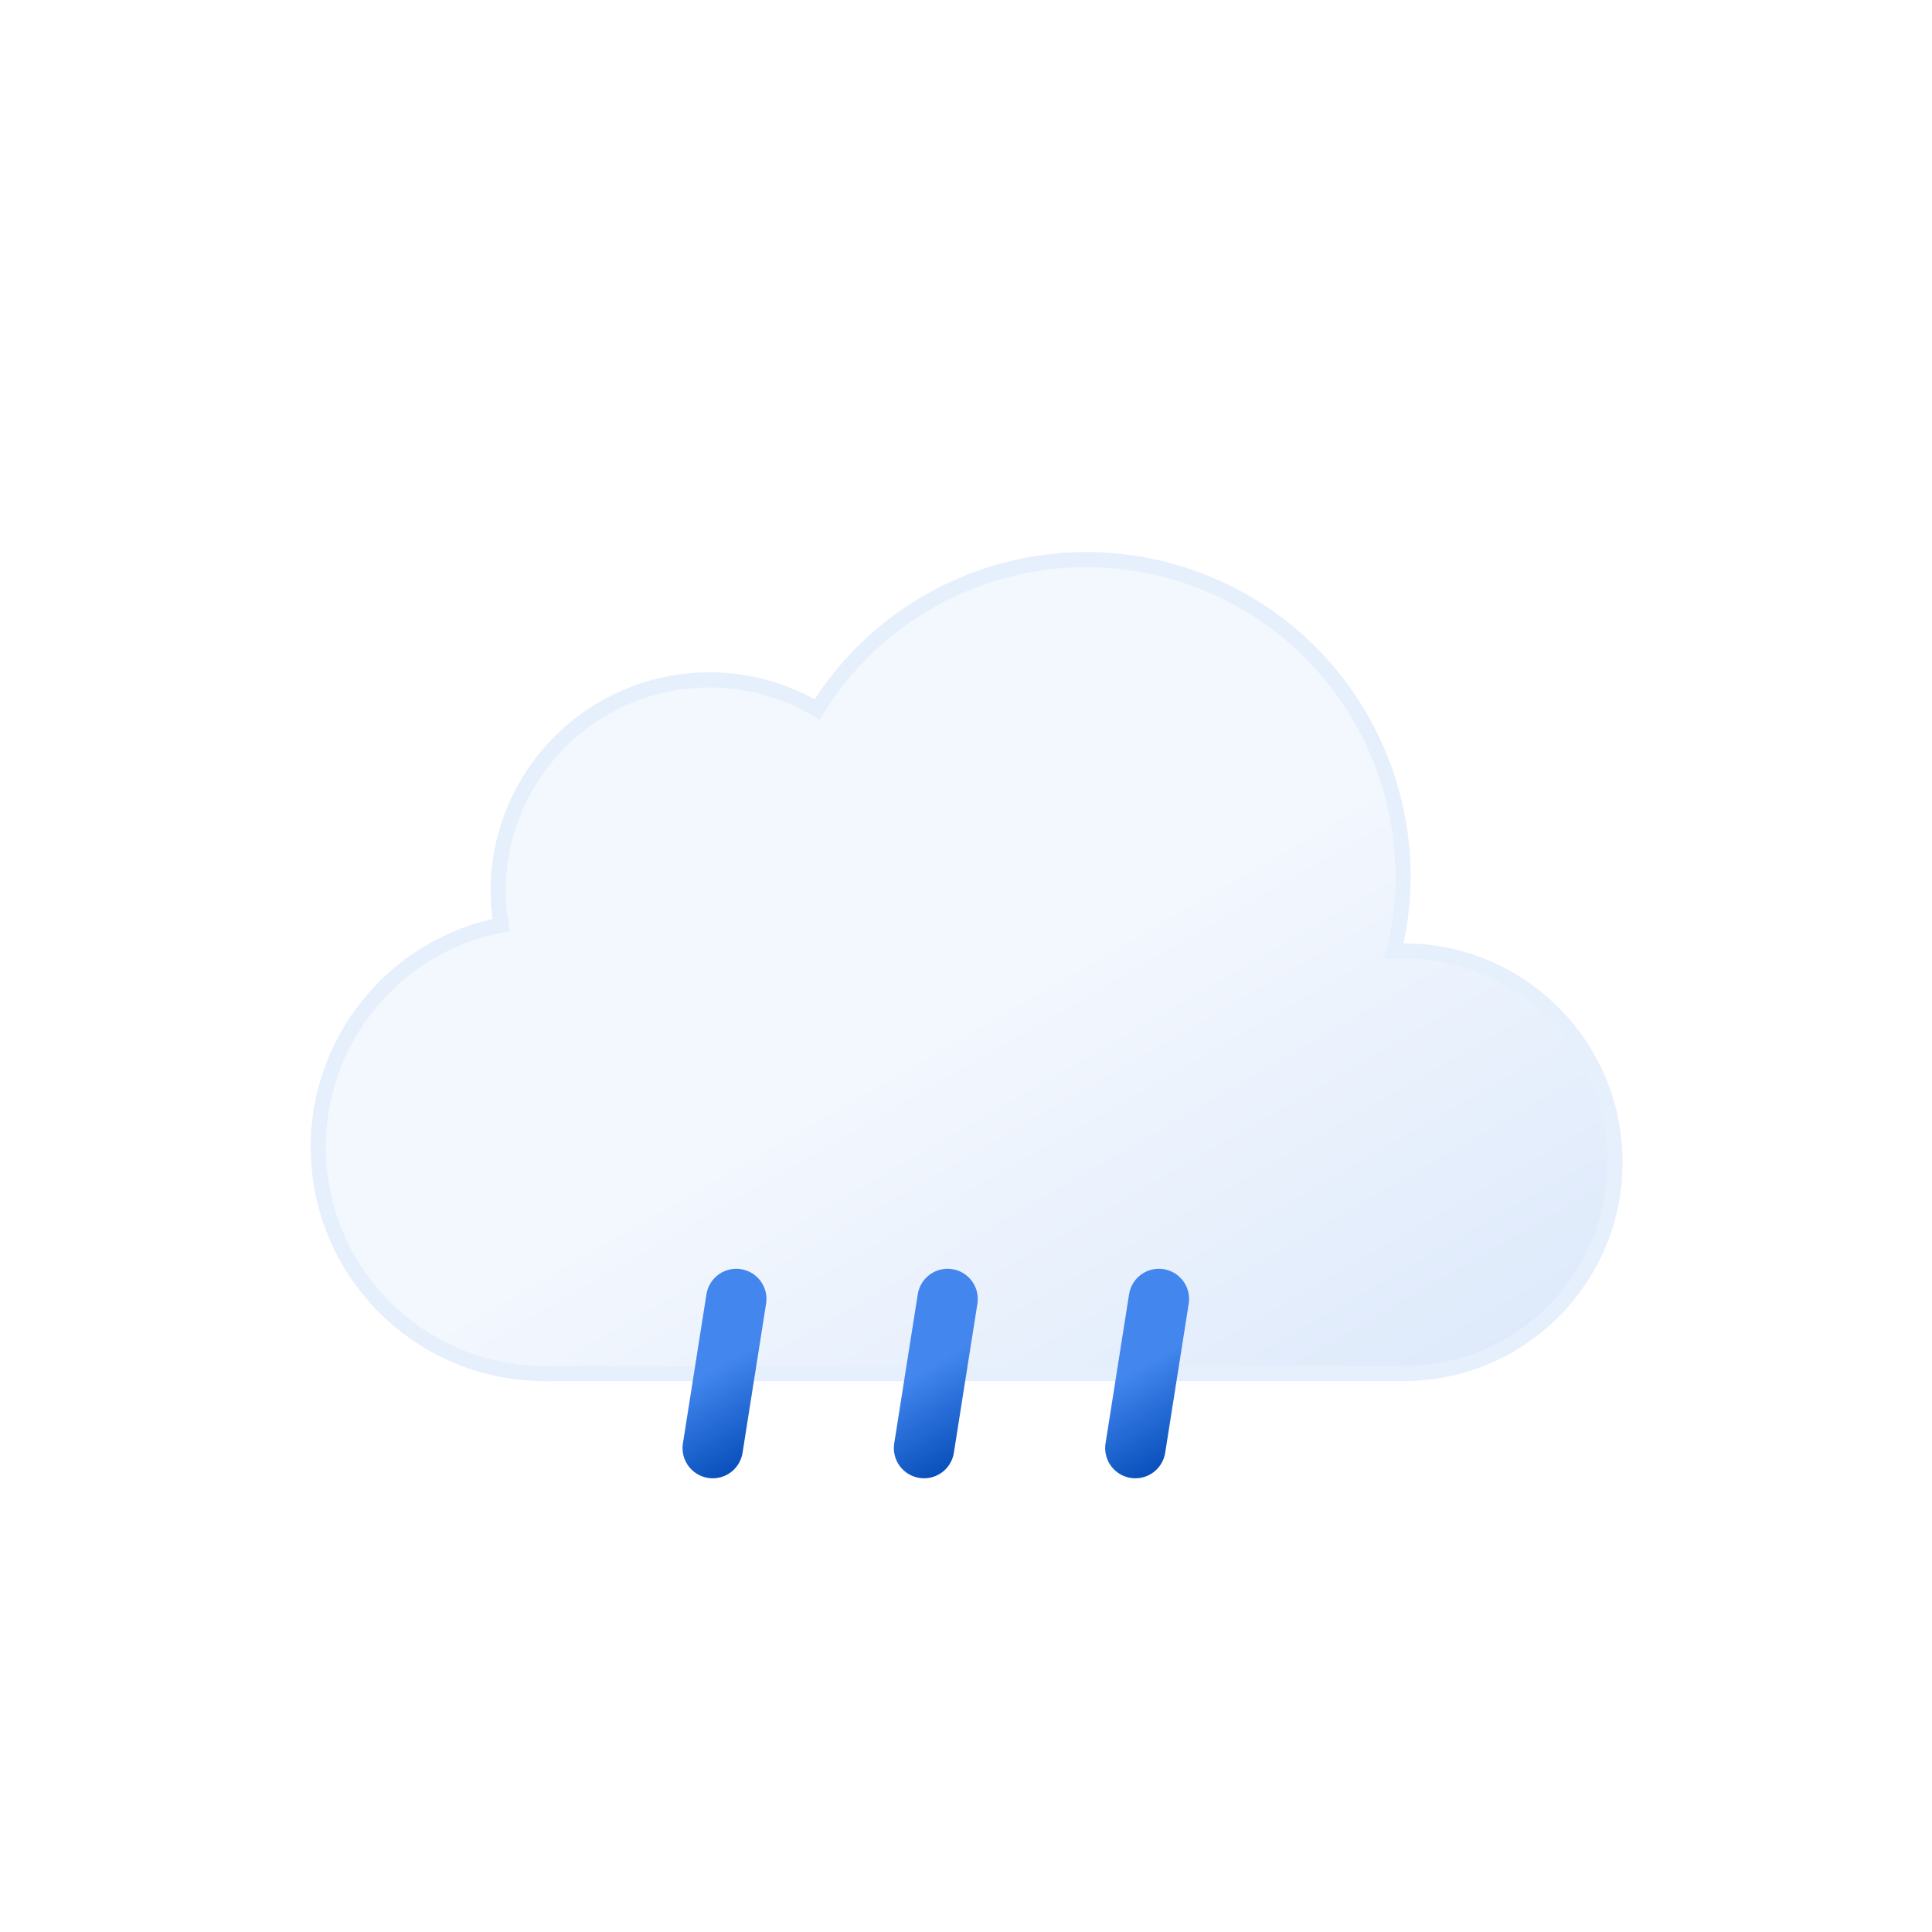
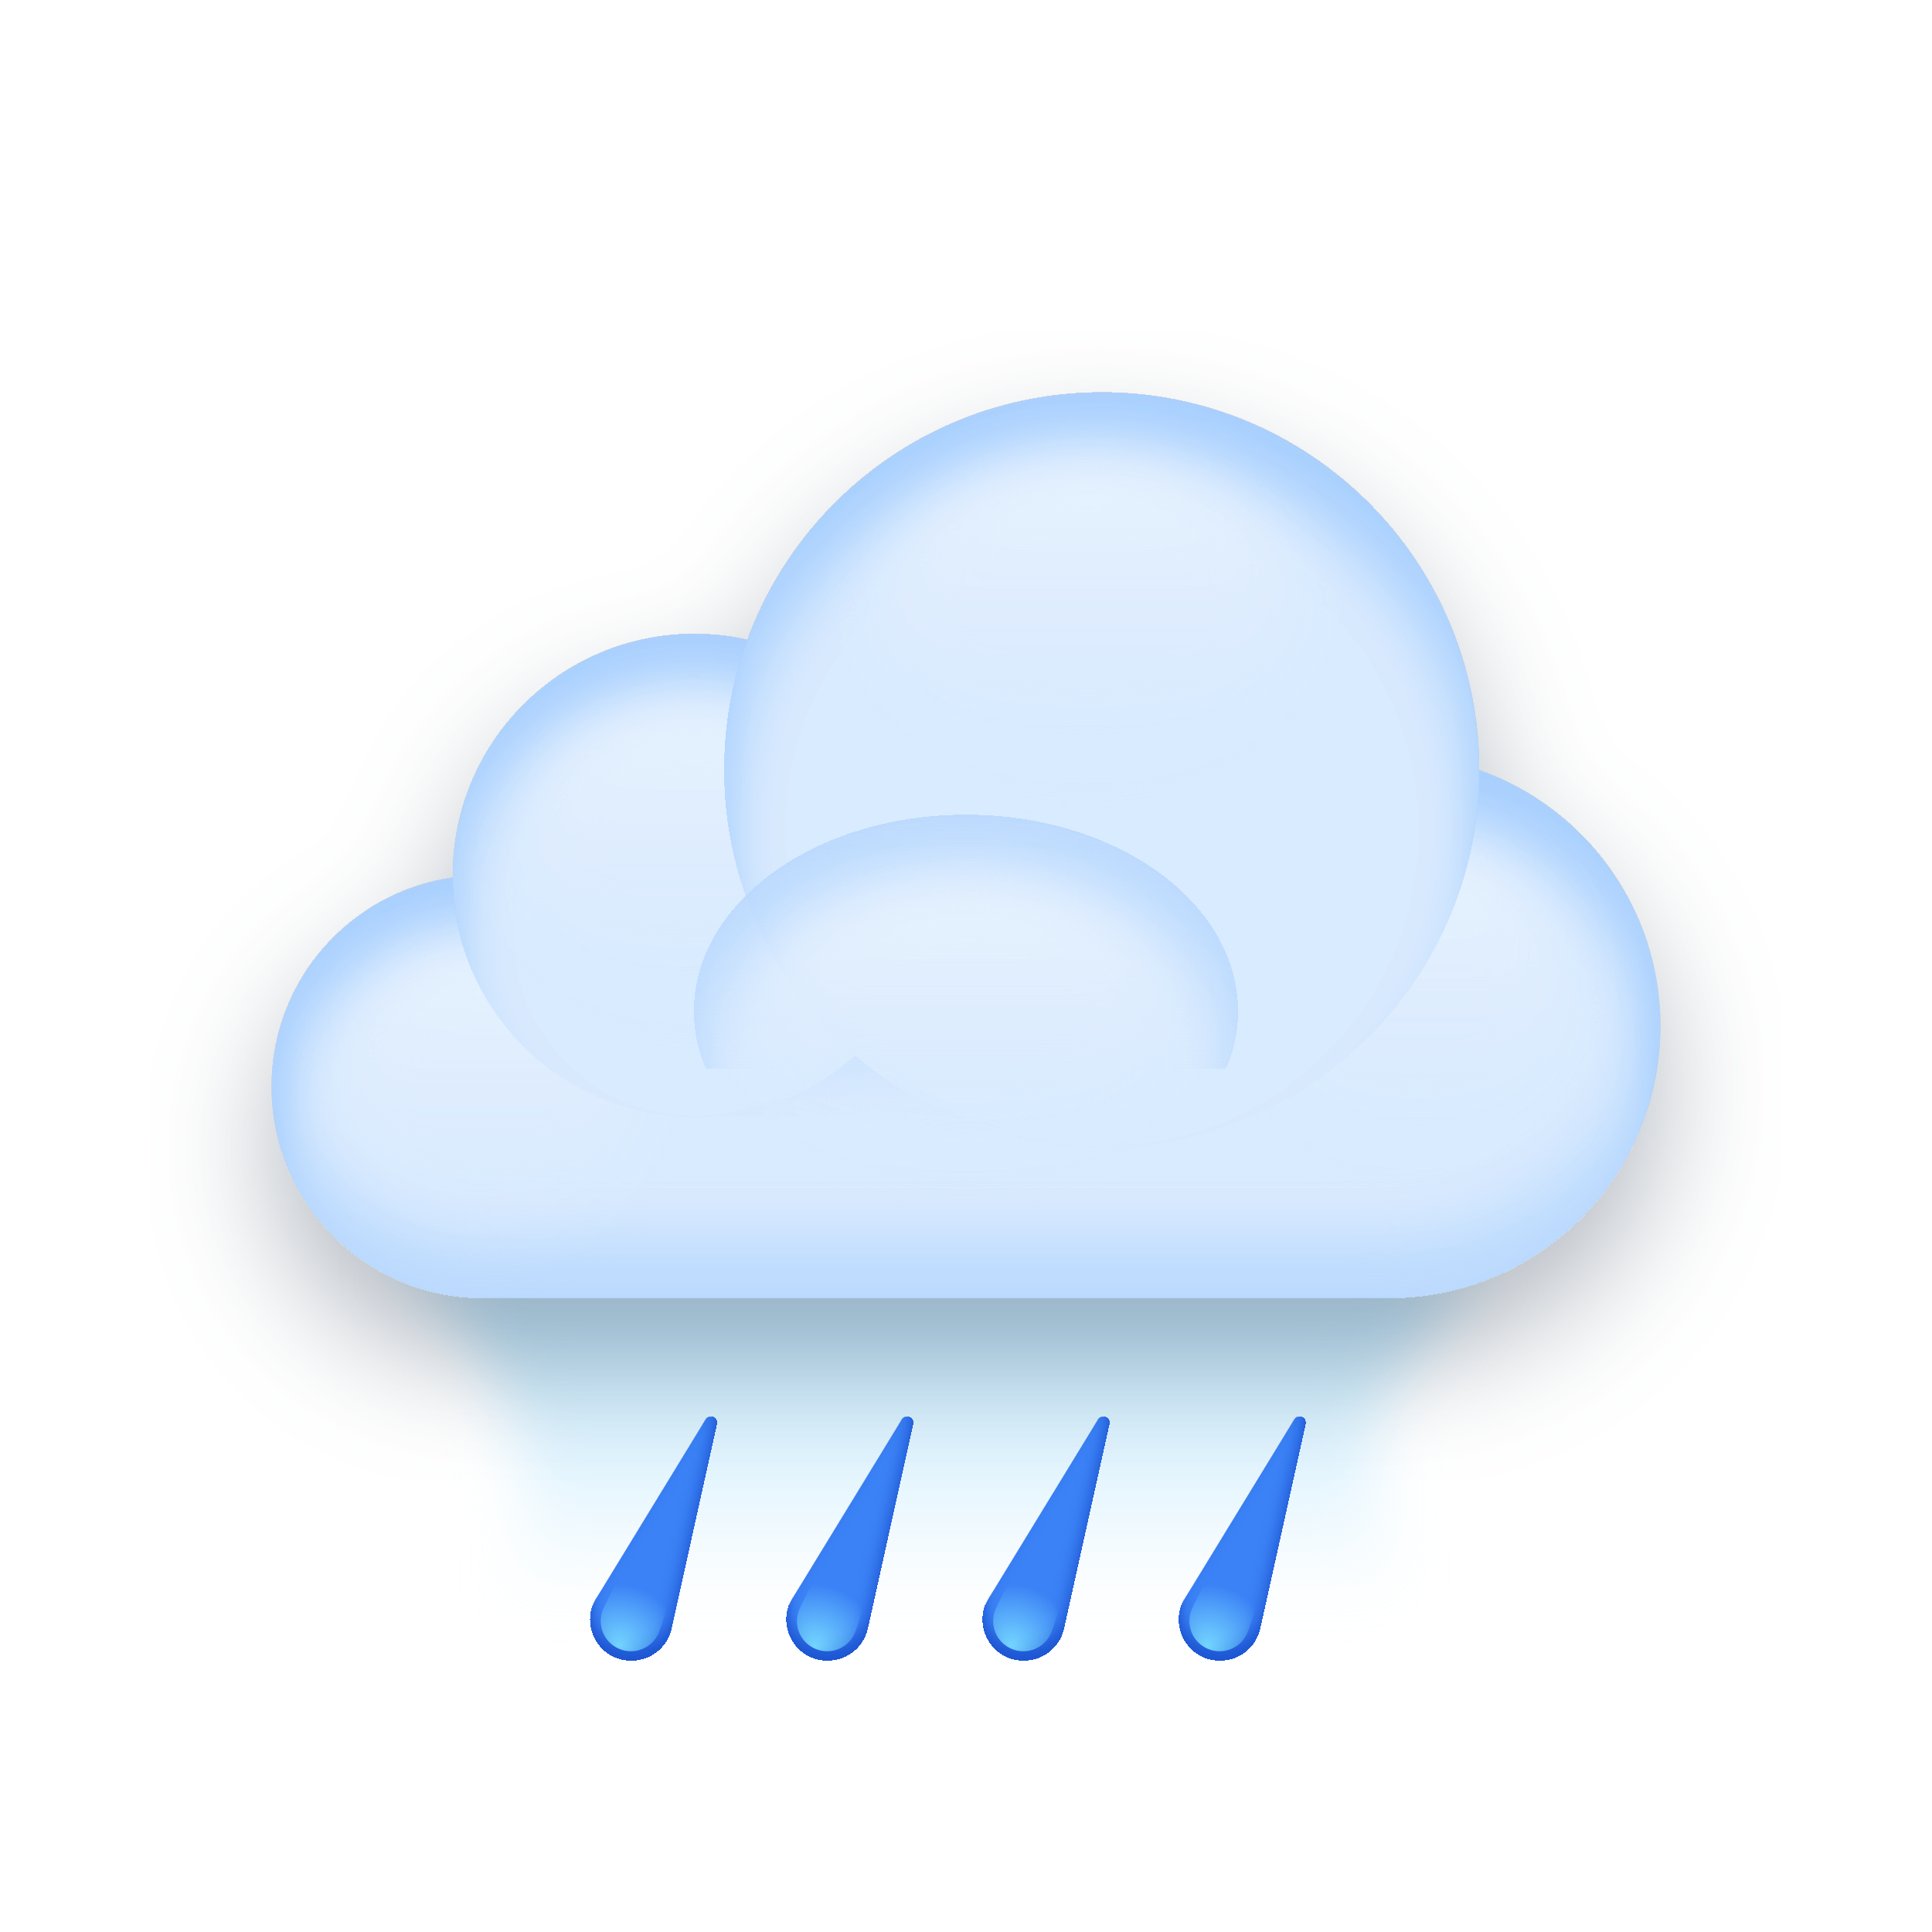
- <svg xmlns="http://www.w3.org/2000/svg" xmlns:xlink="http://www.w3.org/1999/xlink" viewBox="0 0 64 64">
+ <svg xmlns="http://www.w3.org/2000/svg" width="64" height="64" viewBox="0 0 64 64" fill="none">
+   <g filter="url(#filter0_f_4_40358)">
+     <path d="M17.064 47.739C16.136 43.913 13.968 42.319 13 42H49C47.452 43.754 45.516 46.209 45.516 47.739C45.516 49.27 45.903 51.884 46.677 53H15.903C16.677 52.841 17.994 51.565 17.064 47.739Z" fill="url(#paint0_linear_4_40358)" />
+   </g>
+   <g filter="url(#filter1_d_4_40358)">
+     <path fill-rule="evenodd" clip-rule="evenodd" d="M49 25.512C49 25.508 49 25.504 49 25.5C49 18.596 43.404 13 36.5 13C31.109 13 26.516 16.412 24.761 21.195C24.195 21.067 23.605 21 23 21C18.582 21 15 24.582 15 29C15 29.024 15 29.047 15 29.071C11.608 29.556 9 32.473 9 36C9 39.866 12.134 43 16 43H46C50.971 43 55 38.971 55 34C55 30.081 52.496 26.748 49 25.512Z" fill="#64748B" />
+   </g>
+   <g filter="url(#filter2_ii_4_40358)">
+     <path fill-rule="evenodd" clip-rule="evenodd" d="M55 34C55 38.971 50.971 43 46 43H16C12.134 43 9 39.866 9 36C9 32.134 12.134 29 16 29C18.792 29 21.203 30.635 22.326 33H37.055C37.552 28.5 41.367 25 46 25C50.971 25 55 29.029 55 34Z" fill="#F1F5F9" />
+   </g>
+   <g filter="url(#filter3_f_4_40358)">
+     <circle cx="16" cy="36" r="5" fill="url(#paint1_linear_4_40358)" style="mix-blend-mode:soft-light" />
+   </g>
+   <g filter="url(#filter4_i_4_40358)">
+     <circle cx="23" cy="29" r="8" fill="#F1F5F9" />
+   </g>
+   <g filter="url(#filter5_f_4_40358)">
+     <ellipse cx="23" cy="28" rx="6" ry="5" fill="url(#paint2_linear_4_40358)" style="mix-blend-mode:soft-light" />
+   </g>
+   <g filter="url(#filter6_f_4_40358)">
+     <circle cx="47" cy="33" r="5" fill="url(#paint3_linear_4_40358)" style="mix-blend-mode:soft-light" />
+   </g>
+   <g filter="url(#filter7_i_4_40358)">
+     <circle cx="36.5" cy="25.5" r="12.5" fill="#F1F5F9" />
+   </g>
+   <g filter="url(#filter8_f_4_40358)">
+     <ellipse cx="36" cy="20" rx="7" ry="5" fill="url(#paint4_linear_4_40358)" style="mix-blend-mode:soft-light" />
+   </g>
+   <g filter="url(#filter9_i_4_40358)">
+     <ellipse cx="32" cy="33.5" rx="9" ry="6.5" fill="url(#paint5_linear_4_40358)" />
+   </g>
+   <g filter="url(#filter10_f_4_40358)">
+     <ellipse cx="32" cy="33.5" rx="7" ry="4.5" fill="url(#paint6_linear_4_40358)" style="mix-blend-mode:soft-light" />
+   </g>
+   <path fill-rule="evenodd" clip-rule="evenodd" d="M49 25.512C49 25.508 49 25.504 49 25.5C49 18.596 43.404 13 36.5 13C31.109 13 26.516 16.412 24.761 21.195C24.195 21.067 23.605 21 23 21C18.582 21 15 24.582 15 29C15 29.024 15 29.047 15 29.071C11.608 29.556 9 32.473 9 36C9 39.866 12.134 43 16 43H46C50.971 43 55 38.971 55 34C55 30.081 52.496 26.748 49 25.512Z" fill="#93C5FD" style="mix-blend-mode:color" />
+   <path fill-rule="evenodd" clip-rule="evenodd" d="M49 25.512C49 25.508 49 25.504 49 25.5C49 18.596 43.404 13 36.5 13C31.109 13 26.516 16.412 24.761 21.195C24.195 21.067 23.605 21 23 21C18.582 21 15 24.582 15 29C15 29.024 15 29.047 15 29.071C11.608 29.556 9 32.473 9 36C9 39.866 12.134 43 16 43H46C50.971 43 55 38.971 55 34C55 30.081 52.496 26.748 49 25.512Z" fill="#93C5FD" fill-opacity="0.2" style="mix-blend-mode:multiply" />
+   <g filter="url(#filter11_ii_4_40358)">
+     <path d="M19.759 52.94L23.373 47.025C23.491 46.833 23.788 46.952 23.739 47.173L22.236 53.94C22.098 54.559 21.549 55 20.914 55C19.857 55 19.207 53.842 19.759 52.94Z" fill="#3B82F6" />
+   </g>
+   <path d="M21.82 54.091C21.605 54.599 21.017 54.836 20.509 54.62C20.001 54.404 19.764 53.817 19.98 53.309C20.196 52.801 22.492 48.284 23 48.5C23.508 48.716 22.036 53.583 21.82 54.091Z" fill="url(#paint7_radial_4_40358)" />
+   <g filter="url(#filter12_ii_4_40358)">
+     <path d="M26.259 52.94L29.873 47.025C29.991 46.833 30.288 46.952 30.239 47.173L28.736 53.94C28.598 54.559 28.049 55 27.414 55C26.357 55 25.707 53.842 26.259 52.94Z" fill="#3B82F6" />
+   </g>
+   <path d="M28.32 54.091C28.105 54.599 27.517 54.836 27.009 54.62C26.501 54.404 26.264 53.817 26.48 53.309C26.696 52.801 28.992 48.284 29.5 48.5C30.008 48.716 28.536 53.583 28.32 54.091Z" fill="url(#paint8_radial_4_40358)" />
+   <g filter="url(#filter13_ii_4_40358)">
+     <path d="M32.759 52.94L36.373 47.025C36.491 46.833 36.788 46.952 36.739 47.173L35.236 53.94C35.098 54.559 34.548 55 33.914 55C32.857 55 32.208 53.842 32.759 52.94Z" fill="#3B82F6" />
+   </g>
+   <path d="M34.82 54.091C34.605 54.599 34.017 54.836 33.509 54.62C33.001 54.404 32.764 53.817 32.98 53.309C33.196 52.801 35.492 48.284 36 48.5C36.508 48.716 35.036 53.583 34.82 54.091Z" fill="url(#paint9_radial_4_40358)" />
+   <g filter="url(#filter14_ii_4_40358)">
+     <path d="M39.259 52.94L42.873 47.025C42.991 46.833 43.288 46.952 43.239 47.173L41.736 53.94C41.598 54.559 41.048 55 40.414 55C39.357 55 38.708 53.842 39.259 52.94Z" fill="#3B82F6" />
+   </g>
+   <path d="M41.32 54.091C41.105 54.599 40.517 54.836 40.009 54.62C39.501 54.404 39.264 53.817 39.48 53.309C39.696 52.801 41.992 48.284 42.5 48.5C43.008 48.716 41.536 53.583 41.32 54.091Z" fill="url(#paint10_radial_4_40358)" />
  <defs>
-     <linearGradient id="a" x1="22.56" y1="21.96" x2="39.2" y2="50.8" gradientUnits="userSpaceOnUse">
-       <stop offset="0" stop-color="#f3f7fe" />
-       <stop offset="0.45" stop-color="#f3f7fe" />
-       <stop offset="1" stop-color="#deeafb" />
-     </linearGradient>
-     <linearGradient id="b" x1="22.53" y1="42.95" x2="25.47" y2="48.05" gradientUnits="userSpaceOnUse">
-       <stop offset="0" stop-color="#4286ee" />
-       <stop offset="0.45" stop-color="#4286ee" />
-       <stop offset="1" stop-color="#0950bc" />
-     </linearGradient>
-     <linearGradient id="c" x1="29.53" y1="42.95" x2="32.47" y2="48.05" xlink:href="#b" />
-     <linearGradient id="d" x1="36.53" y1="42.95" x2="39.47" y2="48.05" xlink:href="#b" />
+     <filter id="filter0_f_4_40358" x="11" y="40" width="40" height="15" filterUnits="userSpaceOnUse" color-interpolation-filters="sRGB">
+       <feFlood flood-opacity="0" result="BackgroundImageFix" />
+       <feBlend mode="normal" in="SourceGraphic" in2="BackgroundImageFix" result="shape" />
+       <feGaussianBlur stdDeviation="1" result="effect1_foregroundBlur_4_40358" />
+     </filter>
+     <filter id="filter1_d_4_40358" x="5" y="11" width="54" height="38" filterUnits="userSpaceOnUse" color-interpolation-filters="sRGB">
+       <feFlood flood-opacity="0" result="BackgroundImageFix" />
+       <feColorMatrix in="SourceAlpha" type="matrix" values="0 0 0 0 0 0 0 0 0 0 0 0 0 0 0 0 0 0 127 0" result="hardAlpha" />
+       <feOffset dy="2" />
+       <feGaussianBlur stdDeviation="2" />
+       <feComposite in2="hardAlpha" operator="out" />
+       <feColorMatrix type="matrix" values="0 0 0 0 0.278 0 0 0 0 0.333 0 0 0 0 0.412 0 0 0 0.4 0" />
+       <feBlend mode="normal" in2="BackgroundImageFix" result="effect1_dropShadow_4_40358" />
+       <feBlend mode="normal" in="SourceGraphic" in2="effect1_dropShadow_4_40358" result="shape" />
+     </filter>
+     <filter id="filter2_ii_4_40358" x="9" y="23" width="46" height="22" filterUnits="userSpaceOnUse" color-interpolation-filters="sRGB">
+       <feFlood flood-opacity="0" result="BackgroundImageFix" />
+       <feBlend mode="normal" in="SourceGraphic" in2="BackgroundImageFix" result="shape" />
+       <feColorMatrix in="SourceAlpha" type="matrix" values="0 0 0 0 0 0 0 0 0 0 0 0 0 0 0 0 0 0 127 0" result="hardAlpha" />
+       <feOffset dy="2" />
+       <feGaussianBlur stdDeviation="1" />
+       <feComposite in2="hardAlpha" operator="arithmetic" k2="-1" k3="1" />
+       <feColorMatrix type="matrix" values="0 0 0 0 0.796 0 0 0 0 0.835 0 0 0 0 0.882 0 0 0 1 0" />
+       <feBlend mode="normal" in2="shape" result="effect1_innerShadow_4_40358" />
+       <feColorMatrix in="SourceAlpha" type="matrix" values="0 0 0 0 0 0 0 0 0 0 0 0 0 0 0 0 0 0 127 0" result="hardAlpha" />
+       <feOffset dy="-2" />
+       <feGaussianBlur stdDeviation="1" />
+       <feComposite in2="hardAlpha" operator="arithmetic" k2="-1" k3="1" />
+       <feColorMatrix type="matrix" values="0 0 0 0 0.796 0 0 0 0 0.835 0 0 0 0 0.882 0 0 0 0.6 0" />
+       <feBlend mode="normal" in2="effect1_innerShadow_4_40358" result="effect2_innerShadow_4_40358" />
+     </filter>
+     <filter id="filter3_f_4_40358" x="9" y="29" width="14" height="14" filterUnits="userSpaceOnUse" color-interpolation-filters="sRGB">
+       <feFlood flood-opacity="0" result="BackgroundImageFix" />
+       <feBlend mode="normal" in="SourceGraphic" in2="BackgroundImageFix" result="shape" />
+       <feGaussianBlur stdDeviation="1" result="effect1_foregroundBlur_4_40358" />
+     </filter>
+     <filter id="filter4_i_4_40358" x="15" y="21" width="16" height="18" filterUnits="userSpaceOnUse" color-interpolation-filters="sRGB">
+       <feFlood flood-opacity="0" result="BackgroundImageFix" />
+       <feBlend mode="normal" in="SourceGraphic" in2="BackgroundImageFix" result="shape" />
+       <feColorMatrix in="SourceAlpha" type="matrix" values="0 0 0 0 0 0 0 0 0 0 0 0 0 0 0 0 0 0 127 0" result="hardAlpha" />
+       <feOffset dy="2" />
+       <feGaussianBlur stdDeviation="1" />
+       <feComposite in2="hardAlpha" operator="arithmetic" k2="-1" k3="1" />
+       <feColorMatrix type="matrix" values="0 0 0 0 0.796 0 0 0 0 0.835 0 0 0 0 0.882 0 0 0 1 0" />
+       <feBlend mode="normal" in2="shape" result="effect1_innerShadow_4_40358" />
+     </filter>
+     <filter id="filter5_f_4_40358" x="15" y="21" width="16" height="14" filterUnits="userSpaceOnUse" color-interpolation-filters="sRGB">
+       <feFlood flood-opacity="0" result="BackgroundImageFix" />
+       <feBlend mode="normal" in="SourceGraphic" in2="BackgroundImageFix" result="shape" />
+       <feGaussianBlur stdDeviation="1" result="effect1_foregroundBlur_4_40358" />
+     </filter>
+     <filter id="filter6_f_4_40358" x="40" y="26" width="14" height="14" filterUnits="userSpaceOnUse" color-interpolation-filters="sRGB">
+       <feFlood flood-opacity="0" result="BackgroundImageFix" />
+       <feBlend mode="normal" in="SourceGraphic" in2="BackgroundImageFix" result="shape" />
+       <feGaussianBlur stdDeviation="1" result="effect1_foregroundBlur_4_40358" />
+     </filter>
+     <filter id="filter7_i_4_40358" x="24" y="13" width="25" height="27" filterUnits="userSpaceOnUse" color-interpolation-filters="sRGB">
+       <feFlood flood-opacity="0" result="BackgroundImageFix" />
+       <feBlend mode="normal" in="SourceGraphic" in2="BackgroundImageFix" result="shape" />
+       <feColorMatrix in="SourceAlpha" type="matrix" values="0 0 0 0 0 0 0 0 0 0 0 0 0 0 0 0 0 0 127 0" result="hardAlpha" />
+       <feOffset dy="2" />
+       <feGaussianBlur stdDeviation="1" />
+       <feComposite in2="hardAlpha" operator="arithmetic" k2="-1" k3="1" />
+       <feColorMatrix type="matrix" values="0 0 0 0 0.796 0 0 0 0 0.835 0 0 0 0 0.882 0 0 0 1 0" />
+       <feBlend mode="normal" in2="shape" result="effect1_innerShadow_4_40358" />
+     </filter>
+     <filter id="filter8_f_4_40358" x="27" y="13" width="18" height="14" filterUnits="userSpaceOnUse" color-interpolation-filters="sRGB">
+       <feFlood flood-opacity="0" result="BackgroundImageFix" />
+       <feBlend mode="normal" in="SourceGraphic" in2="BackgroundImageFix" result="shape" />
+       <feGaussianBlur stdDeviation="1" result="effect1_foregroundBlur_4_40358" />
+     </filter>
+     <filter id="filter9_i_4_40358" x="23" y="27" width="18" height="15" filterUnits="userSpaceOnUse" color-interpolation-filters="sRGB">
+       <feFlood flood-opacity="0" result="BackgroundImageFix" />
+       <feBlend mode="normal" in="SourceGraphic" in2="BackgroundImageFix" result="shape" />
+       <feColorMatrix in="SourceAlpha" type="matrix" values="0 0 0 0 0 0 0 0 0 0 0 0 0 0 0 0 0 0 127 0" result="hardAlpha" />
+       <feOffset dy="2" />
+       <feGaussianBlur stdDeviation="1" />
+       <feComposite in2="hardAlpha" operator="arithmetic" k2="-1" k3="1" />
+       <feColorMatrix type="matrix" values="0 0 0 0 0.796 0 0 0 0 0.835 0 0 0 0 0.882 0 0 0 0.6 0" />
+       <feBlend mode="normal" in2="shape" result="effect1_innerShadow_4_40358" />
+     </filter>
+     <filter id="filter10_f_4_40358" x="23" y="27" width="18" height="13" filterUnits="userSpaceOnUse" color-interpolation-filters="sRGB">
+       <feFlood flood-opacity="0" result="BackgroundImageFix" />
+       <feBlend mode="normal" in="SourceGraphic" in2="BackgroundImageFix" result="shape" />
+       <feGaussianBlur stdDeviation="1" result="effect1_foregroundBlur_4_40358" />
+     </filter>
+     <filter id="filter11_ii_4_40358" x="19.558" y="46.429" width="4.187" height="8.571" filterUnits="userSpaceOnUse" color-interpolation-filters="sRGB">
+       <feFlood flood-opacity="0" result="BackgroundImageFix" />
+       <feBlend mode="normal" in="SourceGraphic" in2="BackgroundImageFix" result="shape" />
+       <feColorMatrix in="SourceAlpha" type="matrix" values="0 0 0 0 0 0 0 0 0 0 0 0 0 0 0 0 0 0 127 0" result="hardAlpha" />
+       <feOffset dy="-1" />
+       <feComposite in2="hardAlpha" operator="arithmetic" k2="-1" k3="1" />
+       <feColorMatrix type="matrix" values="0 0 0 0 0.231 0 0 0 0 0.51 0 0 0 0 0.965 0 0 0 1 0" />
+       <feBlend mode="normal" in2="shape" result="effect1_innerShadow_4_40358" />
+       <feColorMatrix in="SourceAlpha" type="matrix" values="0 0 0 0 0 0 0 0 0 0 0 0 0 0 0 0 0 0 127 0" result="hardAlpha" />
+       <feOffset dy="-0.5" />
+       <feGaussianBlur stdDeviation="0.25" />
+       <feComposite in2="hardAlpha" operator="arithmetic" k2="-1" k3="1" />
+       <feColorMatrix type="matrix" values="0 0 0 0 0.113 0 0 0 0 0.336 0 0 0 0 0.825 0 0 0 1 0" />
+       <feBlend mode="normal" in2="effect1_innerShadow_4_40358" result="effect2_innerShadow_4_40358" />
+     </filter>
+     <filter id="filter12_ii_4_40358" x="26.058" y="46.429" width="4.187" height="8.571" filterUnits="userSpaceOnUse" color-interpolation-filters="sRGB">
+       <feFlood flood-opacity="0" result="BackgroundImageFix" />
+       <feBlend mode="normal" in="SourceGraphic" in2="BackgroundImageFix" result="shape" />
+       <feColorMatrix in="SourceAlpha" type="matrix" values="0 0 0 0 0 0 0 0 0 0 0 0 0 0 0 0 0 0 127 0" result="hardAlpha" />
+       <feOffset dy="-1" />
+       <feComposite in2="hardAlpha" operator="arithmetic" k2="-1" k3="1" />
+       <feColorMatrix type="matrix" values="0 0 0 0 0.231 0 0 0 0 0.51 0 0 0 0 0.965 0 0 0 1 0" />
+       <feBlend mode="normal" in2="shape" result="effect1_innerShadow_4_40358" />
+       <feColorMatrix in="SourceAlpha" type="matrix" values="0 0 0 0 0 0 0 0 0 0 0 0 0 0 0 0 0 0 127 0" result="hardAlpha" />
+       <feOffset dy="-0.5" />
+       <feGaussianBlur stdDeviation="0.25" />
+       <feComposite in2="hardAlpha" operator="arithmetic" k2="-1" k3="1" />
+       <feColorMatrix type="matrix" values="0 0 0 0 0.113 0 0 0 0 0.336 0 0 0 0 0.825 0 0 0 1 0" />
+       <feBlend mode="normal" in2="effect1_innerShadow_4_40358" result="effect2_innerShadow_4_40358" />
+     </filter>
+     <filter id="filter13_ii_4_40358" x="32.558" y="46.429" width="4.187" height="8.571" filterUnits="userSpaceOnUse" color-interpolation-filters="sRGB">
+       <feFlood flood-opacity="0" result="BackgroundImageFix" />
+       <feBlend mode="normal" in="SourceGraphic" in2="BackgroundImageFix" result="shape" />
+       <feColorMatrix in="SourceAlpha" type="matrix" values="0 0 0 0 0 0 0 0 0 0 0 0 0 0 0 0 0 0 127 0" result="hardAlpha" />
+       <feOffset dy="-1" />
+       <feComposite in2="hardAlpha" operator="arithmetic" k2="-1" k3="1" />
+       <feColorMatrix type="matrix" values="0 0 0 0 0.231 0 0 0 0 0.51 0 0 0 0 0.965 0 0 0 1 0" />
+       <feBlend mode="normal" in2="shape" result="effect1_innerShadow_4_40358" />
+       <feColorMatrix in="SourceAlpha" type="matrix" values="0 0 0 0 0 0 0 0 0 0 0 0 0 0 0 0 0 0 127 0" result="hardAlpha" />
+       <feOffset dy="-0.5" />
+       <feGaussianBlur stdDeviation="0.25" />
+       <feComposite in2="hardAlpha" operator="arithmetic" k2="-1" k3="1" />
+       <feColorMatrix type="matrix" values="0 0 0 0 0.113 0 0 0 0 0.336 0 0 0 0 0.825 0 0 0 1 0" />
+       <feBlend mode="normal" in2="effect1_innerShadow_4_40358" result="effect2_innerShadow_4_40358" />
+     </filter>
+     <filter id="filter14_ii_4_40358" x="39.058" y="46.429" width="4.187" height="8.571" filterUnits="userSpaceOnUse" color-interpolation-filters="sRGB">
+       <feFlood flood-opacity="0" result="BackgroundImageFix" />
+       <feBlend mode="normal" in="SourceGraphic" in2="BackgroundImageFix" result="shape" />
+       <feColorMatrix in="SourceAlpha" type="matrix" values="0 0 0 0 0 0 0 0 0 0 0 0 0 0 0 0 0 0 127 0" result="hardAlpha" />
+       <feOffset dy="-1" />
+       <feComposite in2="hardAlpha" operator="arithmetic" k2="-1" k3="1" />
+       <feColorMatrix type="matrix" values="0 0 0 0 0.231 0 0 0 0 0.51 0 0 0 0 0.965 0 0 0 1 0" />
+       <feBlend mode="normal" in2="shape" result="effect1_innerShadow_4_40358" />
+       <feColorMatrix in="SourceAlpha" type="matrix" values="0 0 0 0 0 0 0 0 0 0 0 0 0 0 0 0 0 0 127 0" result="hardAlpha" />
+       <feOffset dy="-0.5" />
+       <feGaussianBlur stdDeviation="0.25" />
+       <feComposite in2="hardAlpha" operator="arithmetic" k2="-1" k3="1" />
+       <feColorMatrix type="matrix" values="0 0 0 0 0.113 0 0 0 0 0.336 0 0 0 0 0.825 0 0 0 1 0" />
+       <feBlend mode="normal" in2="effect1_innerShadow_4_40358" result="effect2_innerShadow_4_40358" />
+     </filter>
+     <linearGradient id="paint0_linear_4_40358" x1="31" y1="42" x2="31" y2="53" gradientUnits="userSpaceOnUse">
+       <stop stop-color="#BAE6FD" />
+       <stop offset="1" stop-color="#BAE6FD" stop-opacity="0" />
+     </linearGradient>
+     <linearGradient id="paint1_linear_4_40358" x1="16" y1="31" x2="16" y2="41" gradientUnits="userSpaceOnUse">
+       <stop stop-color="white" />
+       <stop offset="1" stop-color="#F3F3F3" stop-opacity="0.2" />
+     </linearGradient>
+     <linearGradient id="paint2_linear_4_40358" x1="23" y1="23" x2="23" y2="33" gradientUnits="userSpaceOnUse">
+       <stop stop-color="white" />
+       <stop offset="1" stop-color="#F3F3F3" stop-opacity="0.2" />
+     </linearGradient>
+     <linearGradient id="paint3_linear_4_40358" x1="47" y1="28" x2="47" y2="38" gradientUnits="userSpaceOnUse">
+       <stop stop-color="white" />
+       <stop offset="1" stop-color="#F3F3F3" stop-opacity="0.2" />
+     </linearGradient>
+     <linearGradient id="paint4_linear_4_40358" x1="36" y1="15" x2="36" y2="25" gradientUnits="userSpaceOnUse">
+       <stop stop-color="white" />
+       <stop offset="1" stop-color="#F3F3F3" stop-opacity="0.2" />
+     </linearGradient>
+     <linearGradient id="paint5_linear_4_40358" x1="32" y1="27" x2="32" y2="40" gradientUnits="userSpaceOnUse">
+       <stop stop-color="#F1F5F9" />
+       <stop offset="0.65" stop-color="#F1F5F9" stop-opacity="0" />
+     </linearGradient>
+     <linearGradient id="paint6_linear_4_40358" x1="32" y1="29" x2="32" y2="38" gradientUnits="userSpaceOnUse">
+       <stop stop-color="white" />
+       <stop offset="1" stop-color="#F3F3F3" stop-opacity="0.2" />
+     </linearGradient>
+     <radialGradient id="paint7_radial_4_40358" cx="0" cy="0" r="1" gradientUnits="userSpaceOnUse" gradientTransform="translate(20.5 54.5) rotate(-68.1986) scale(5.38516)">
+       <stop stop-color="#74D5FF" />
+       <stop offset="0.376" stop-color="#74D5FF" stop-opacity="0" />
+     </radialGradient>
+     <radialGradient id="paint8_radial_4_40358" cx="0" cy="0" r="1" gradientUnits="userSpaceOnUse" gradientTransform="translate(27 54.5) rotate(-68.1986) scale(5.38516)">
+       <stop stop-color="#74D5FF" />
+       <stop offset="0.376" stop-color="#74D5FF" stop-opacity="0" />
+     </radialGradient>
+     <radialGradient id="paint9_radial_4_40358" cx="0" cy="0" r="1" gradientUnits="userSpaceOnUse" gradientTransform="translate(33.5 54.5) rotate(-68.1986) scale(5.38516)">
+       <stop stop-color="#74D5FF" />
+       <stop offset="0.376" stop-color="#74D5FF" stop-opacity="0" />
+     </radialGradient>
+     <radialGradient id="paint10_radial_4_40358" cx="0" cy="0" r="1" gradientUnits="userSpaceOnUse" gradientTransform="translate(40 54.5) rotate(-68.1986) scale(5.38516)">
+       <stop stop-color="#74D5FF" />
+       <stop offset="0.376" stop-color="#74D5FF" stop-opacity="0" />
+     </radialGradient>
  </defs>
-   <path d="M46.5,31.5l-.32,0a10.49,10.49,0,0,0-19.11-8,7,7,0,0,0-10.57,6,7.21,7.21,0,0,0,.1,1.14A7.5,7.5,0,0,0,18,45.5a4.19,4.19,0,0,0,.5,0v0h28a7,7,0,0,0,0-14Z" stroke="#e6effc" stroke-miterlimit="10" stroke-width="0.5" fill="url(#a)" />
-   <line x1="24.39" y1="43.03" x2="23.61" y2="47.97" fill="none" stroke-linecap="round" stroke-miterlimit="10" stroke-width="2" stroke="url(#b)">
-     <animateTransform attributeName="transform" type="translate" values="1 -5; -2 10" dur="0.7s" repeatCount="indefinite" />
-     <animate attributeName="opacity" values="0;1;1;0" dur="0.7s" repeatCount="indefinite" />
-   </line>
-   <line x1="31.39" y1="43.03" x2="30.61" y2="47.97" fill="none" stroke-linecap="round" stroke-miterlimit="10" stroke-width="2" stroke="url(#c)">
-     <animateTransform attributeName="transform" begin="-0.4s" type="translate" values="1 -5; -2 10" dur="0.7s" repeatCount="indefinite" />
-     <animate attributeName="opacity" begin="-0.4s" values="0;1;1;0" dur="0.7s" repeatCount="indefinite" />
-   </line>
-   <line x1="38.39" y1="43.03" x2="37.61" y2="47.97" fill="none" stroke-linecap="round" stroke-miterlimit="10" stroke-width="2" stroke="url(#d)">
-     <animateTransform attributeName="transform" begin="-0.2s" type="translate" values="1 -5; -2 10" dur="0.7s" repeatCount="indefinite" />
-     <animate attributeName="opacity" begin="-0.2s" values="0;1;1;0" dur="0.7s" repeatCount="indefinite" />
-   </line>
</svg>
